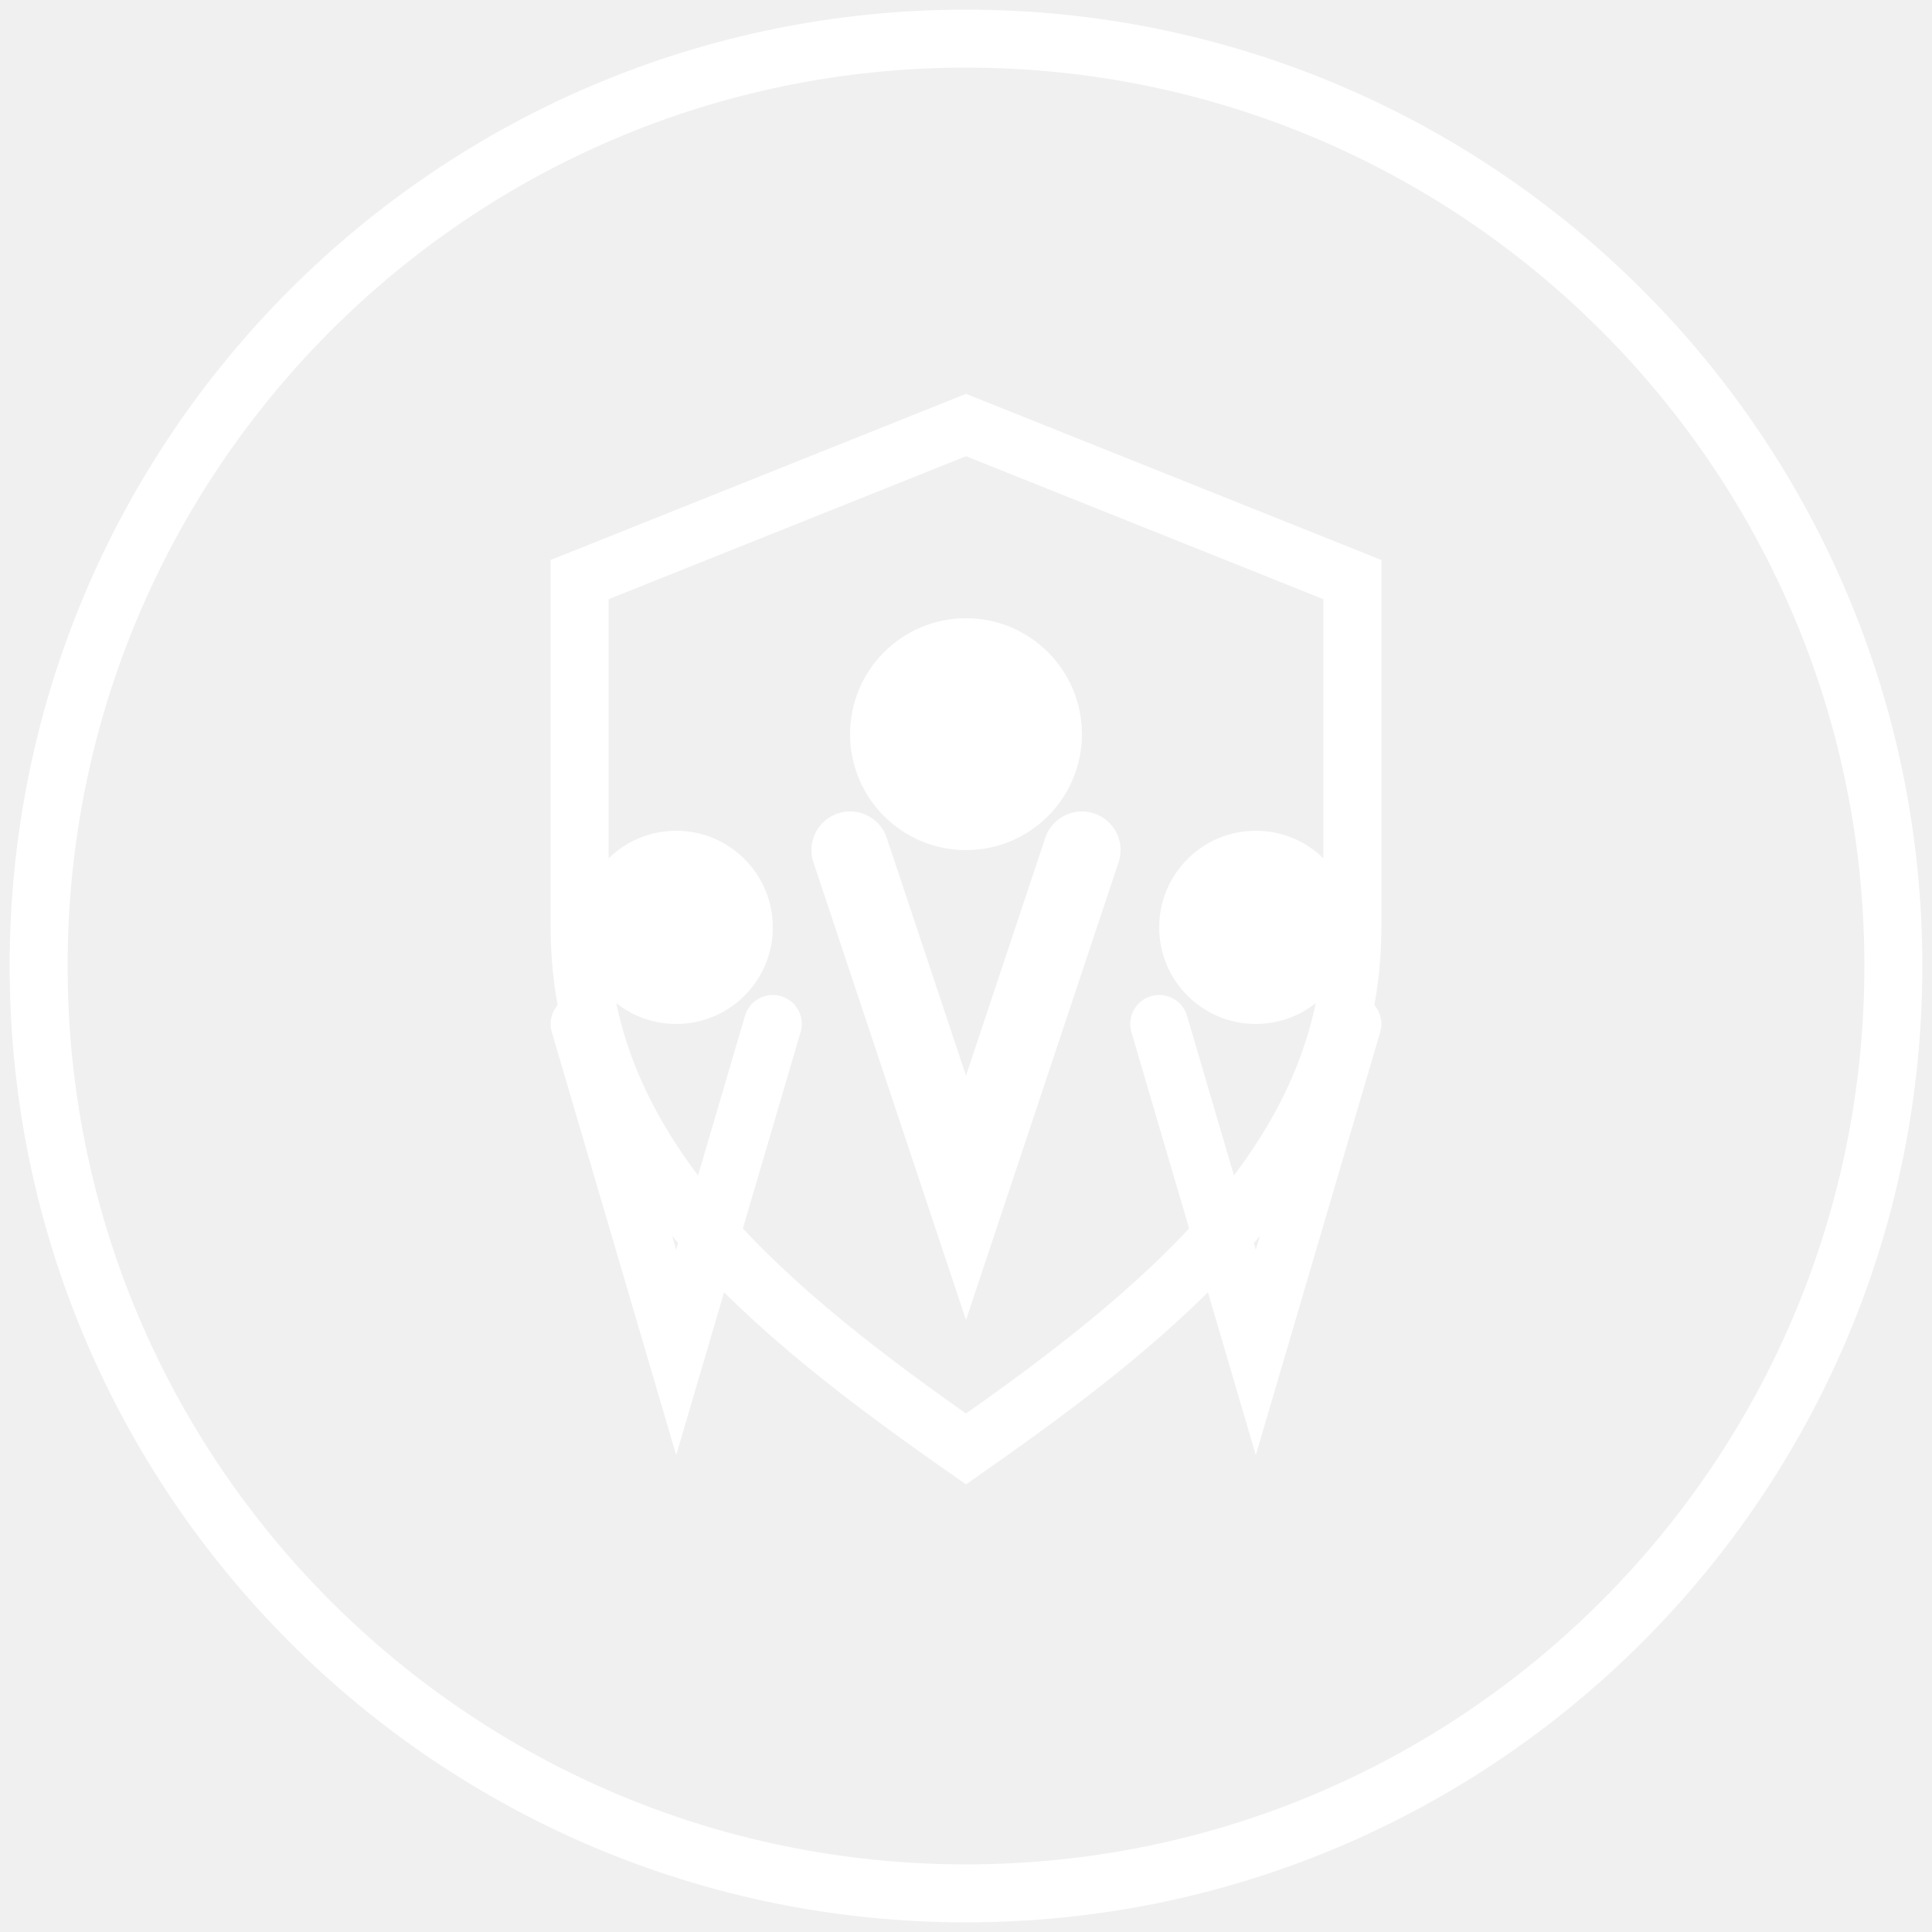
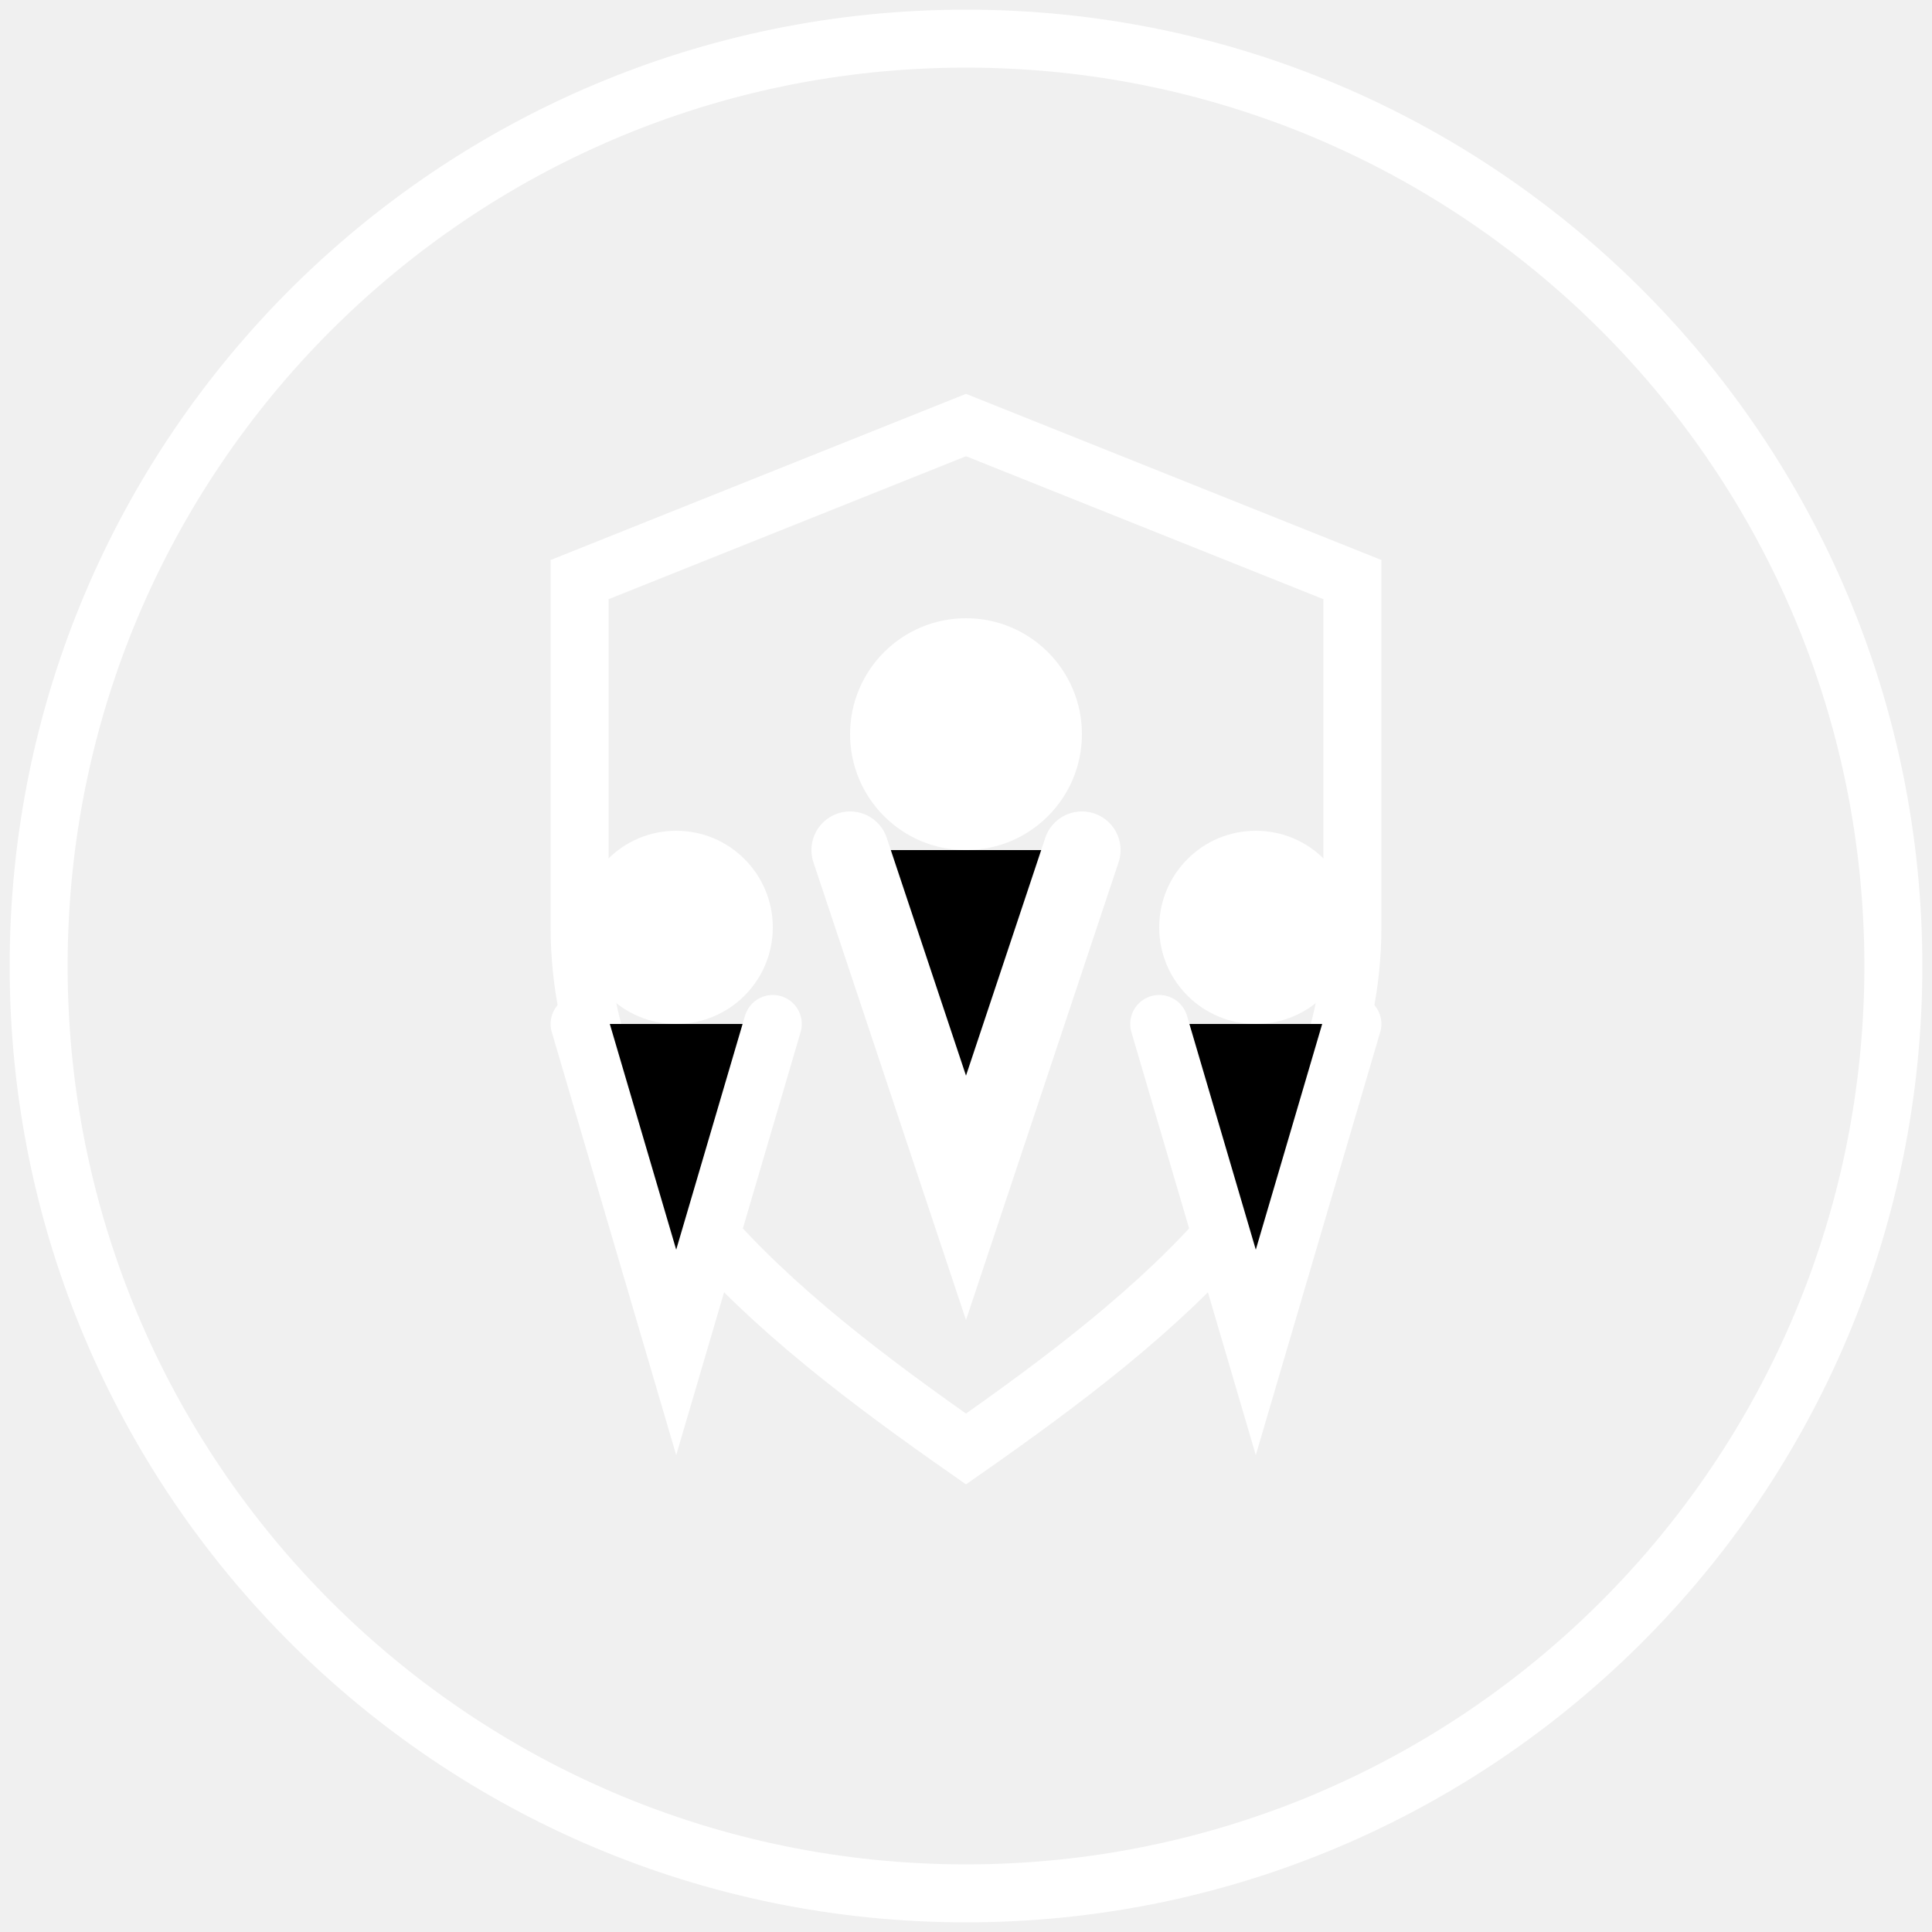
- <svg xmlns="http://www.w3.org/2000/svg" width="100" height="100" viewBox="0 0 100 100" fill="none">
+ <svg xmlns="http://www.w3.org/2000/svg" width="100" height="100" viewBox="0 0 100 100">
  <circle cx="50" cy="50" r="48" stroke="white" stroke-width="3" fill="transparent" />
  <path d="M30 30 L50 22 L70 30 L70 48 C70 60 60 68 50 75 C40 68 30 60 30 48 Z" fill="none" stroke="white" stroke-width="3" />
  <circle cx="50" cy="38" r="6" fill="white" />
  <circle cx="35" cy="48" r="5" fill="white" />
  <circle cx="65" cy="48" r="5" fill="white" />
  <path d="M44 44 L50 62 L56 44" stroke="white" stroke-width="4" stroke-linecap="round" />
  <path d="M30 53 L35 70 L40 53" stroke="white" stroke-width="3" stroke-linecap="round" />
  <path d="M60 53 L65 70 L70 53" stroke="white" stroke-width="3" stroke-linecap="round" />
</svg>
